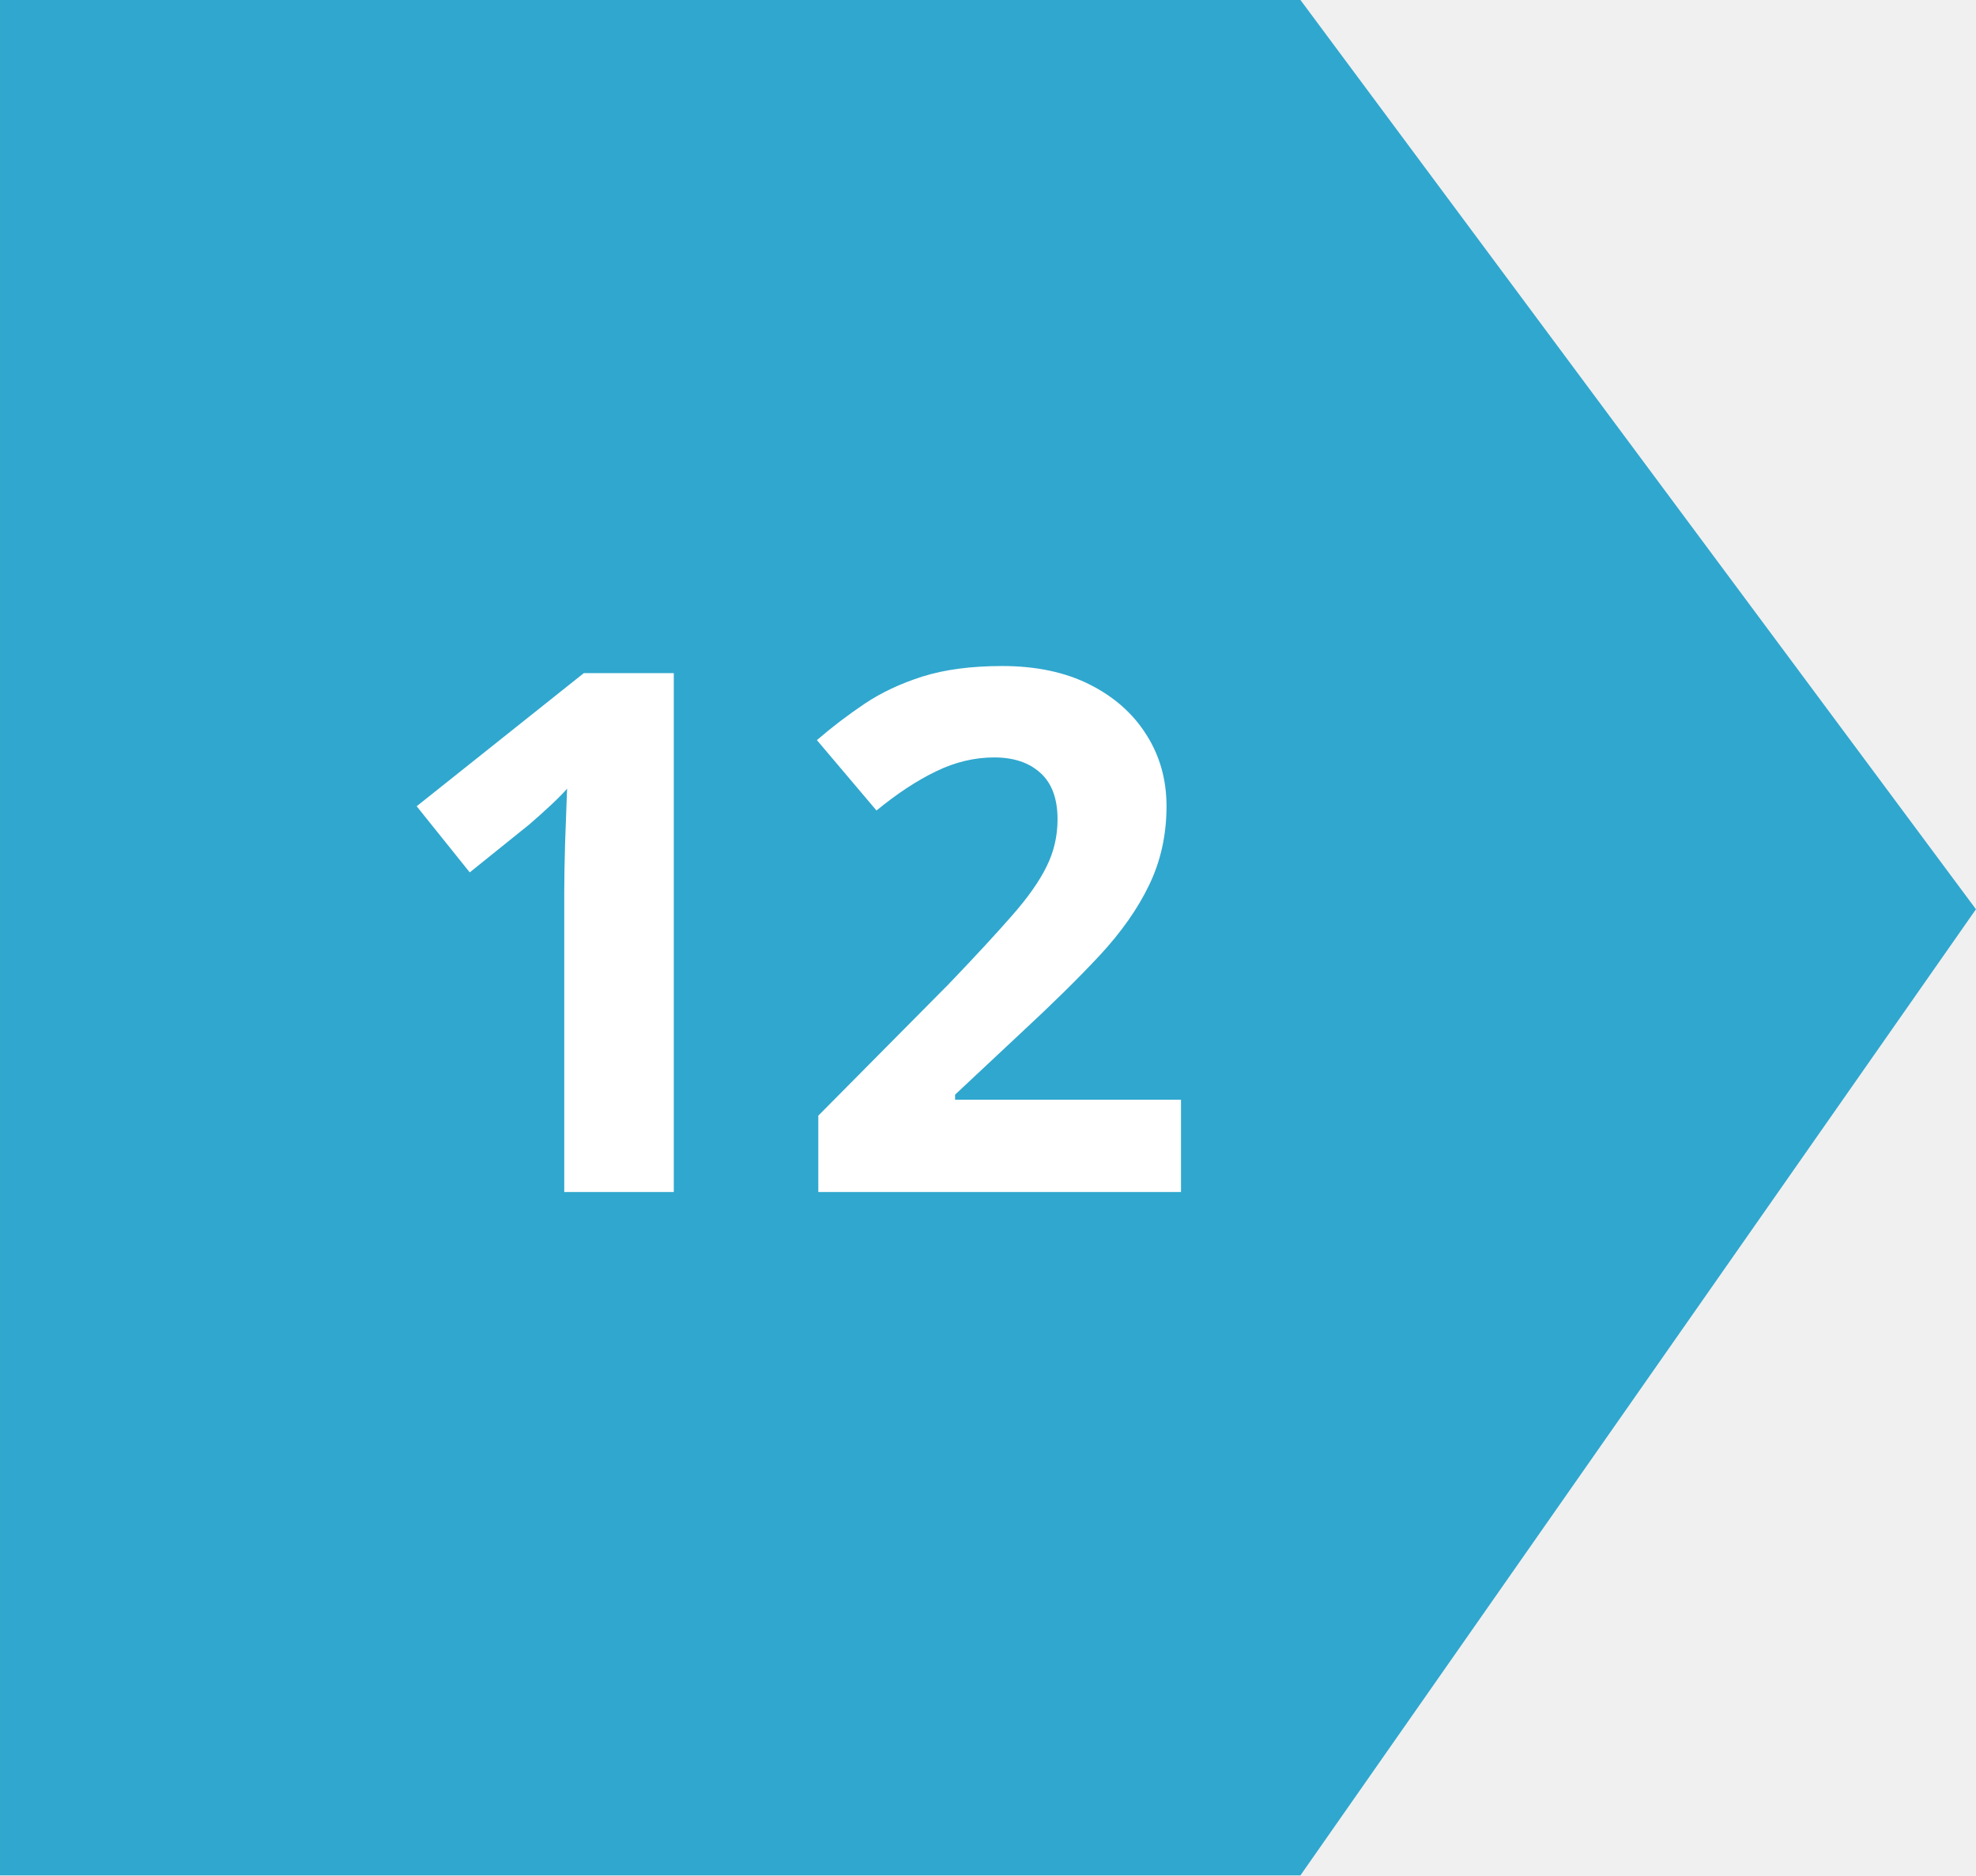
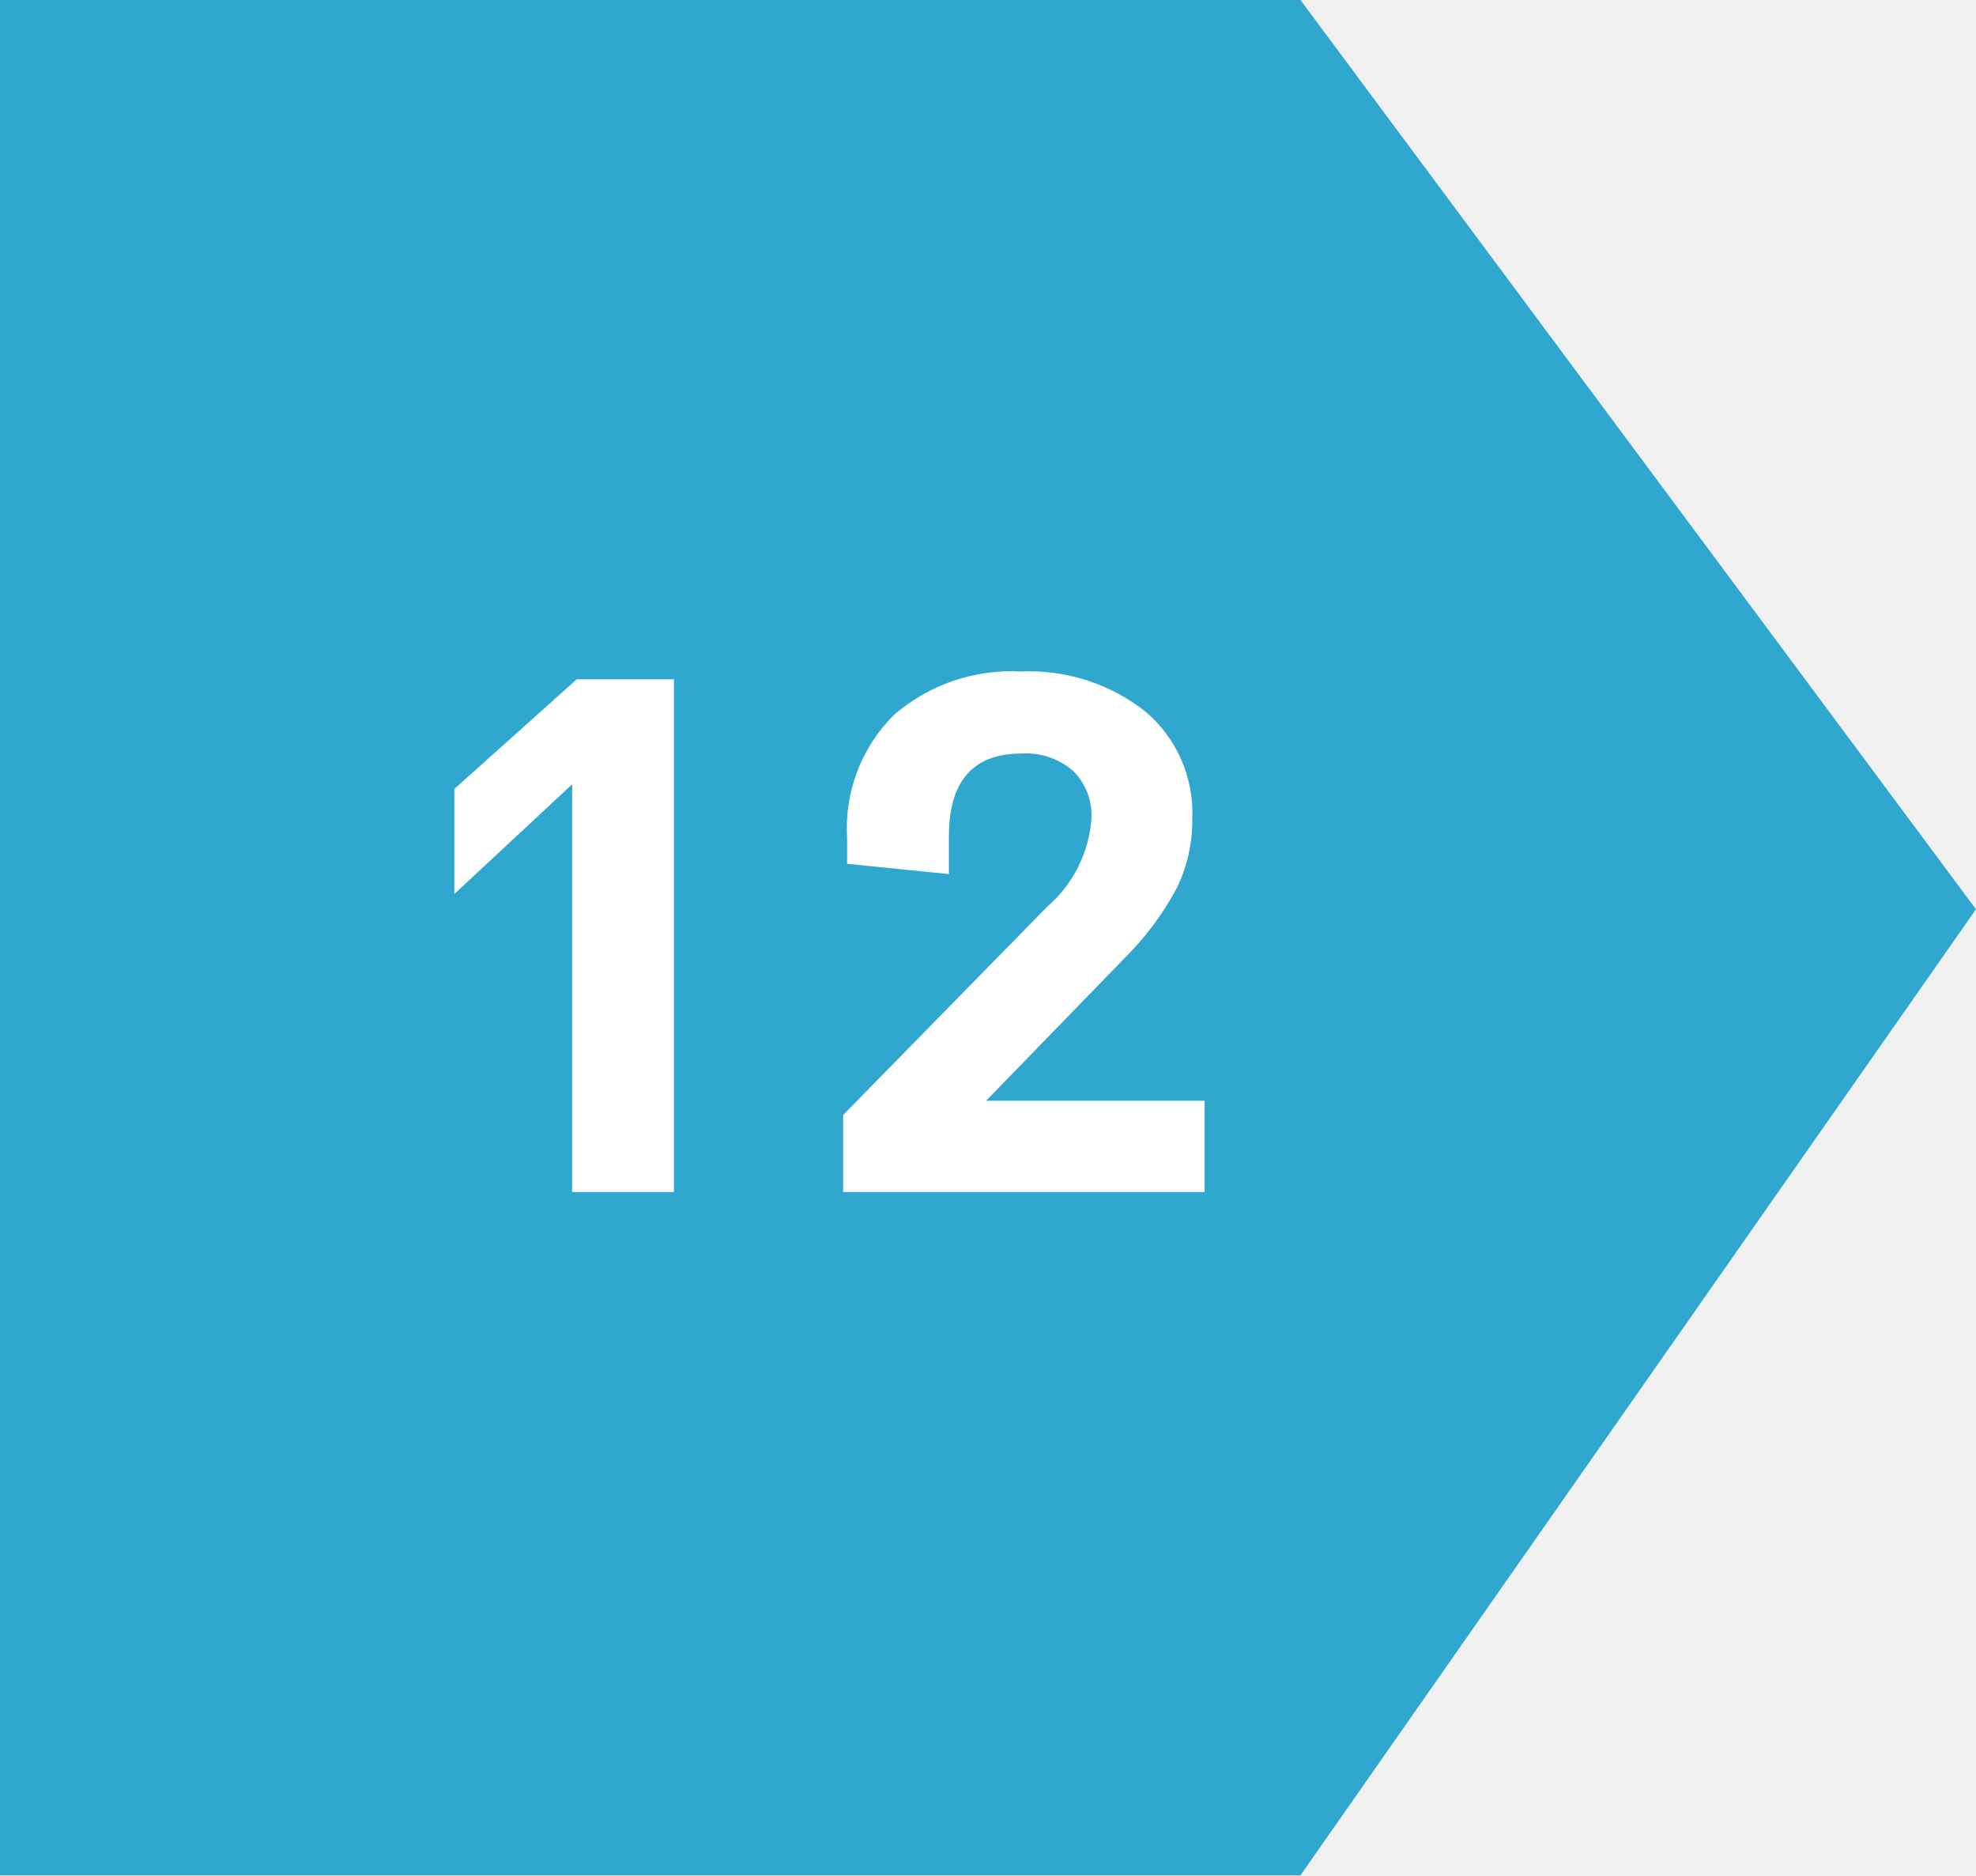
<svg xmlns="http://www.w3.org/2000/svg" width="108.795" height="103.233" viewBox="0 0 108.795 103.233">
  <g id="Grupo_11914" data-name="Grupo 11914" transform="translate(-347.418 -2322.384)">
    <path id="Trazado_12403" data-name="Trazado 12403" d="M-1875.37,363.37h71.6l37.192,50.053-37.192,53.181h-71.6Z" transform="translate(2222.788 1959.013)" fill="#30a7ce" />
-     <text id="_12_" data-name="12 " transform="translate(368 2349)" fill="#fff" font-size="40" font-family="CerebriSans-Bold, Cerebri Sans" font-weight="700">
-       <tspan x="0" y="39">12</tspan>
-     </text>
+     <path id="Trazado_14741" data-name="Trazado 14741" d="M11.172,10.777h5.352V39H10.918V16.559L4.434,22.594V16.813Zm22.539,23.2H45.742V39H25.84V34.762L37.07,23.3a7.067,7.067,0,0,0,2.441-4.863,3.44,3.44,0,0,0-1.006-2.617,3.96,3.96,0,0,0-2.842-.957q-4,0-4,4.551V21.5l-5.605-.566V19.527a8.8,8.8,0,0,1,2.578-6.787,9.874,9.874,0,0,1,6.992-2.393,10.343,10.343,0,0,1,6.807,2.168,7.307,7.307,0,0,1,2.627,5.957,8.448,8.448,0,0,1-.889,3.867,16.164,16.164,0,0,1-2.822,3.77Z" transform="translate(368 2349)" fill="#fff" />
  </g>
</svg>
